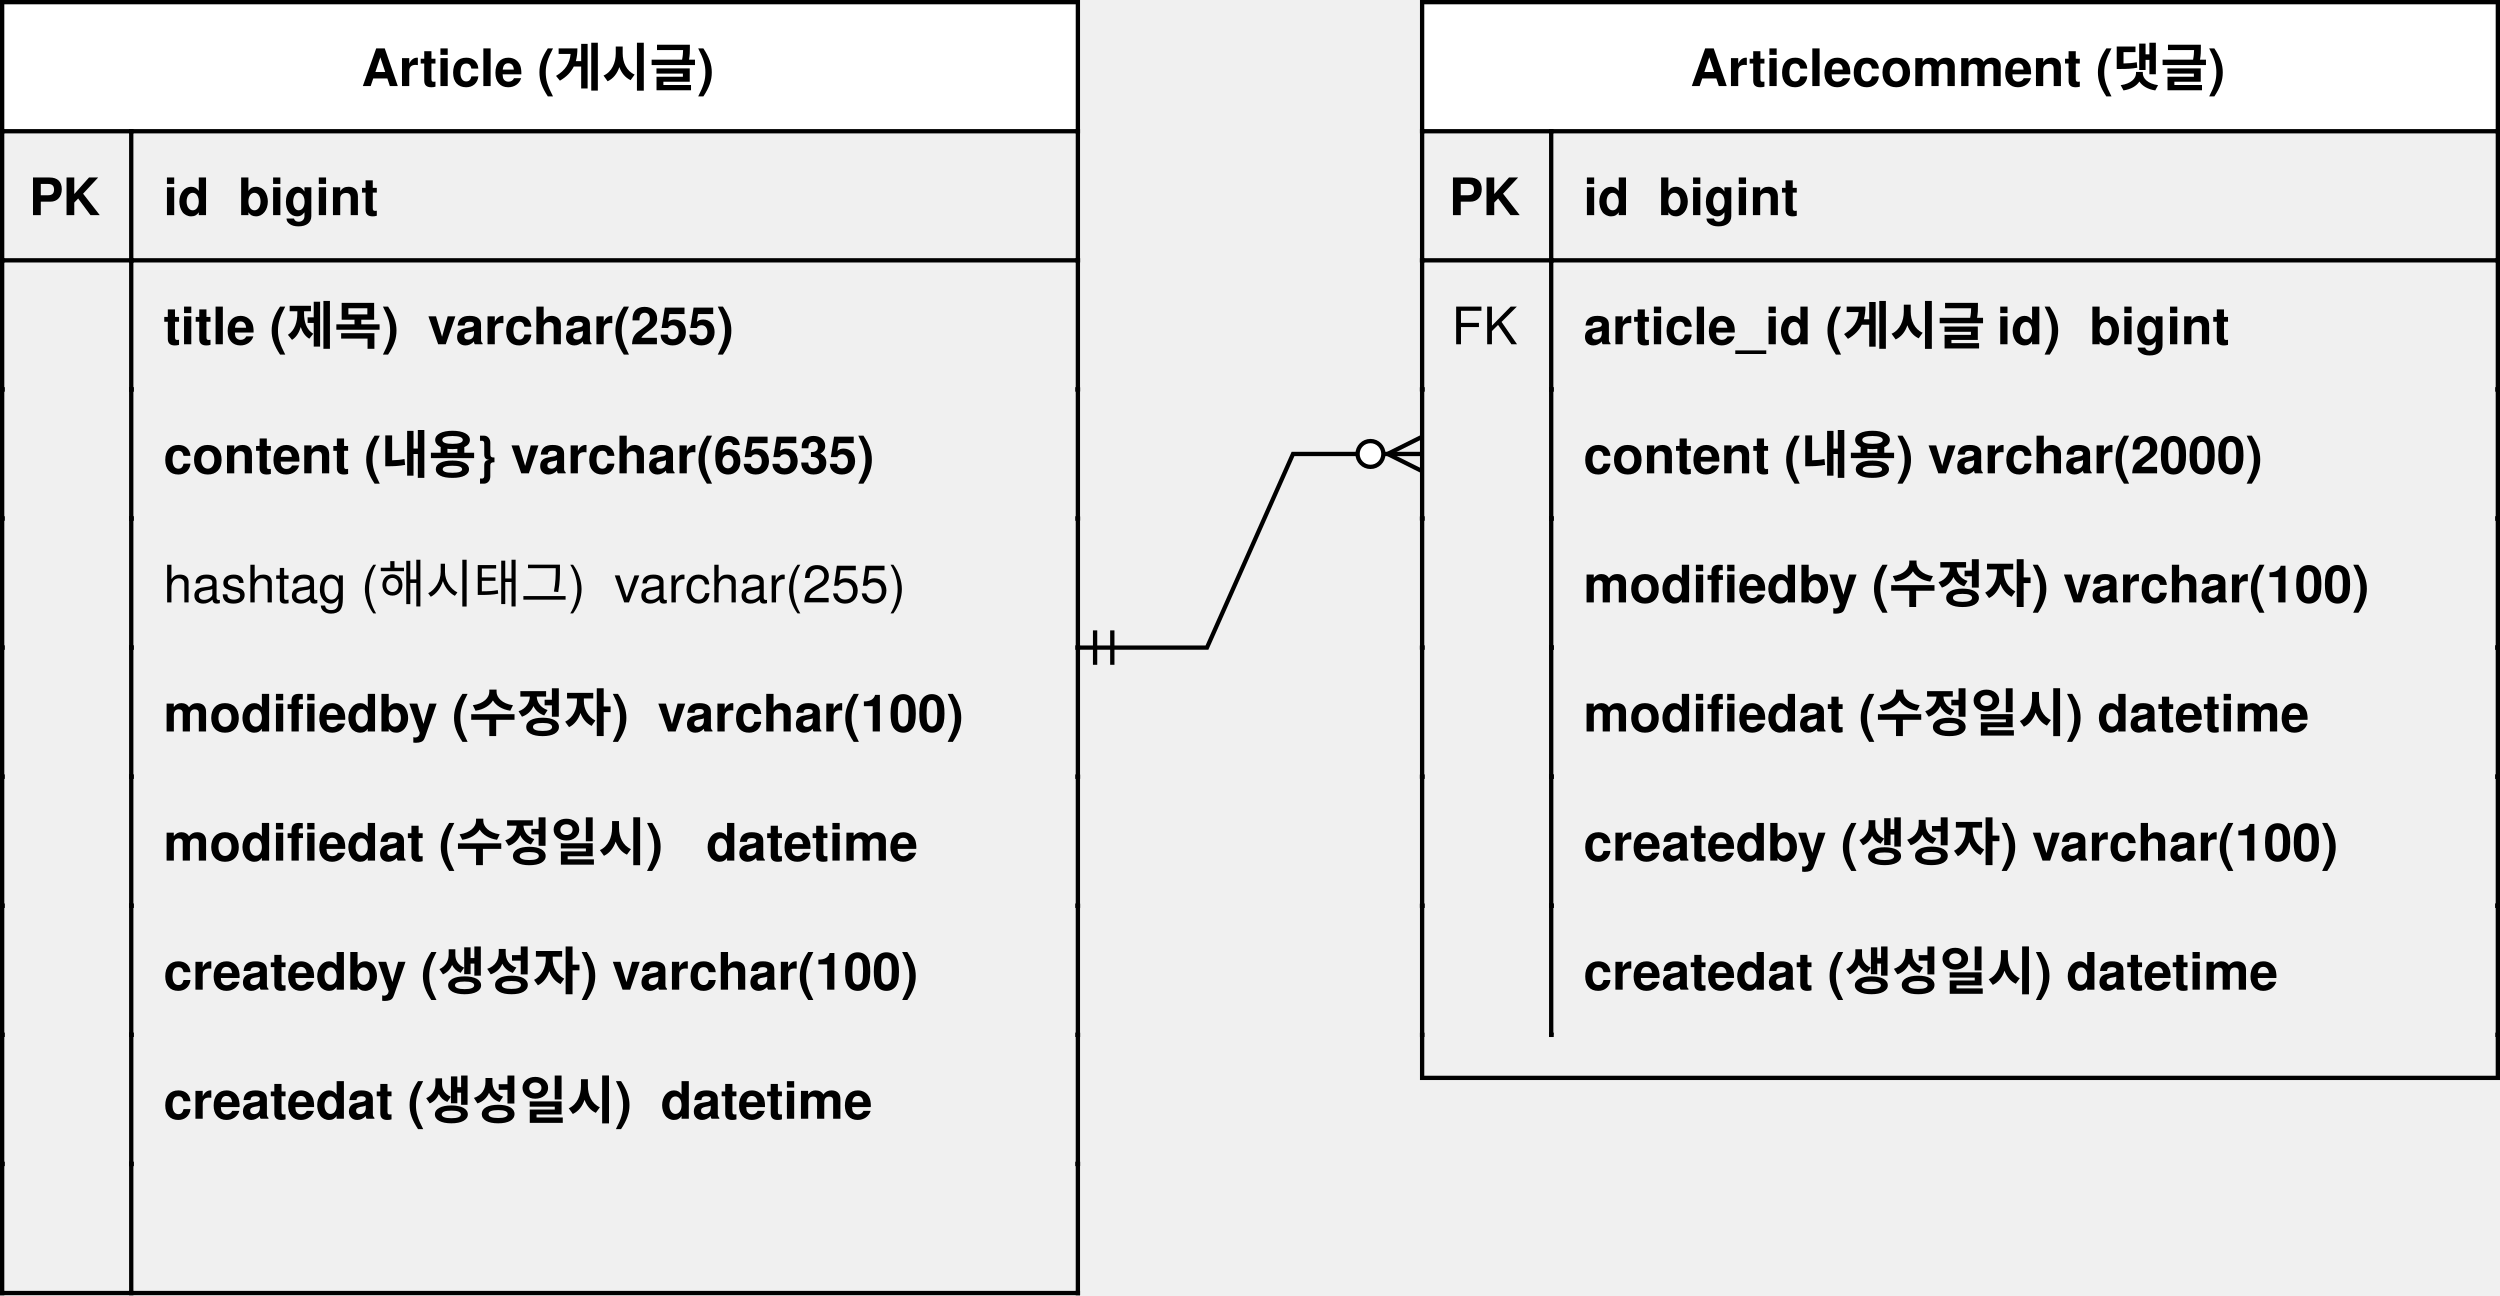
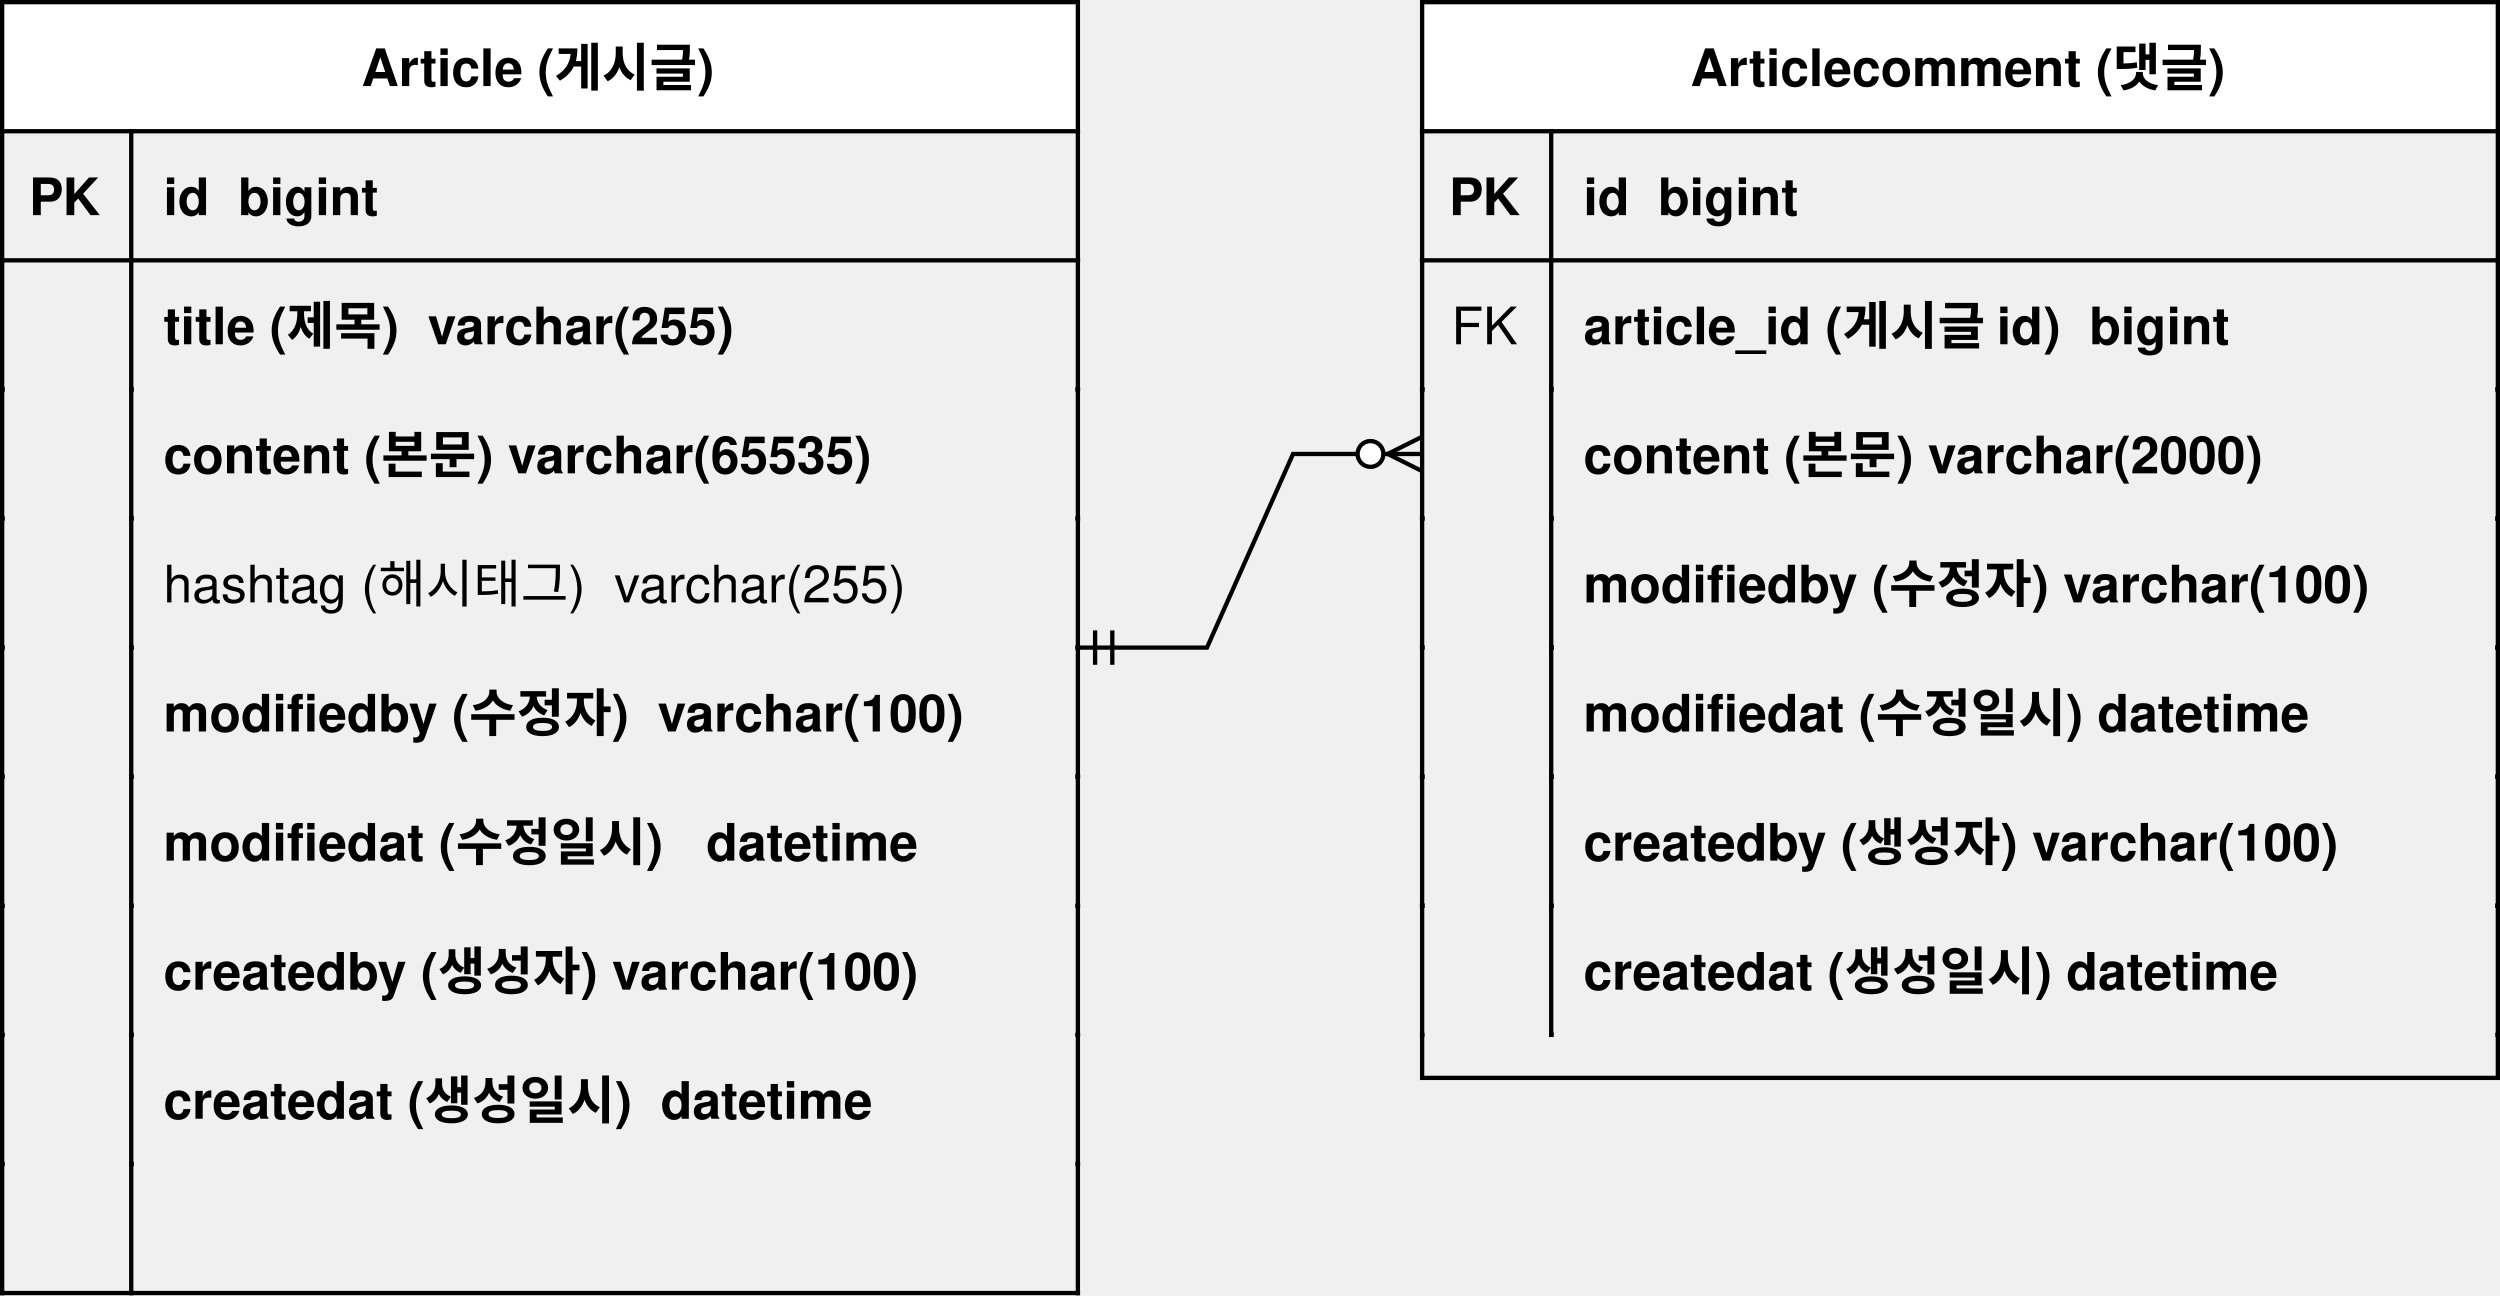
- <svg xmlns="http://www.w3.org/2000/svg" version="1.1" width="581px" height="301px" viewBox="-0.5 -0.5 581 301" content="&lt;mxfile host=&quot;app.diagrams.net&quot; modified=&quot;2022-12-11T12:52:25.249Z&quot; agent=&quot;5.0 (Macintosh; Intel Mac OS X 10_15_7) AppleWebKit/537.36 (KHTML, like Gecko) Chrome/108.0.0.0 Safari/537.36&quot; etag=&quot;Csf9aqWGHjpKEiQQypI2&quot; version=&quot;20.6.2&quot; type=&quot;github&quot;&gt;&lt;diagram id=&quot;R2lEEEUBdFMjLlhIrx00&quot; name=&quot;Page-1&quot;&gt;7V1bb6M6EP41lrYPrQKElDwGku5Kpz2n6q728rRyg0PQEhwZt0321x8bbCAxpOTWJIAURTA4xp75/I09HgIwnNniM4Hz6QN2UQD0jrsAxhDoer/bY99csEwEPV1LBB7x3USUE3z1/yIh7Ajpi++iaKUgxTig/nxVOMZhiMZ0RQYJwW+rxSY4WL3rHHpIEXwdw0CV/vBdOk2kltnJ5F+Q703lnbWOuDKDsrAQRFPo4rcVEVrQOxxS0cRHRGYwRCFlVx4g+YMIMEdTSnlPB0C/Y58JL33jYewFCM796GaMZ0w8jliRuwmc+QFXc64iW1TEbmeMgOEQjGlyNFs4KOCmkmZI2nRXcjXVA+H1VviBc/26vP/ToeGXN+M7fXjwHm+fr/WkllcYvAj9Dgj1xwFi/ZglPf8ERjawHNA3wGgAbAtYnSuhQLqUVmG6nPNDCp+5yI4oJFSAx+gwAYMDhX7Iem4Mtfg8COA88uPiiWTqB+49XOIXKiuSZ/bEXyD3KcEOL8tgdM8q46e8cm6Fr6Ix/DIMfC9kx2PWA35Hm6CIteUeRlSUUJUn9PmKCEWLnEgo8zPCM0TJkhURV7sScmIgaRJEbxksdVlmmoNkKoQCZ15ad2Y+diAsuIU1DcWapYZiXac+DJ7YEIWhF9ts1SRcry7B82+QeIgKwRz7XKOjV5QMklj5fhA4OMDcsiEOkSwWd8602Yd11+ncmMBkDXDYuZadsw8vTqiDw4gShhB+K8QM9Ya4sWyK5+I+AZrIZhChTH78jCllY67MrBtR/76thW2NiqY1jmXZrmLZx3+2sS1mfZ0EMdtNfddFYTIkOUPDzN4FpizUf6rzdWOsD8SK9jAq2yNnAGNL/YvKMq1sXRsMGPZDSJGNX0I3UoyatnN3O5uKnVlxRwcD1pTOs+/x8XF+Zpd8m5S1ozkc+6F3n/yyt4YL8xi4WJSPU/2gOKlU3QcApddkqu8ckep7p6b6W8Wyd+dI9RX136us/7pTu6XYFSZT7d/sZ/E0m82udT7THjnAskHfSefbcdVXNfMDBQuYPRHUOCfQb53AcZxA/9ROQEZbdjTtefmAfmX1190HaJpiVh4YyQdadGB3uQfoD8CgfxWXJeMpJJ/0TmdD4KVmpF8dMnUm/aff3achefnx9vrdHBvdf7t3PyfXurpGbCTrK9io6ghKWb9yBO8QtF9s2/2WdR9K++/ofwN2a837xf1WF3VnaNddmPyQKGgelatrwpbKD0Pl5smpfL/F2flTudVMKjcuYmX2YVRegoLGUbmhruxaKj8MlVunpnJD38u2Z0/lRv2jMcX93i9fomZUXoaC5lG5mmzRUvlBqDxNIjwdle8XPDt/Ku82lMovInD2YVRegoI6U3kxHakeXuS3gs077m2GK8jFw7ePjx9rX1RvtG/eJsW1eu7cueS4Fmxs1SnJNYVuuw1esM3V5DTXLZDRPA++387ZhRP+NjlOWxP+yTNd99z+Oq8kpxSoLb0XbH1Rn8o5t8NZnk+1bTBIcpwk8aeZTqbZmESnLWBTZ+4v3lxqqX/nOJyxkfo/Mr+1OEJxOcy/07Zo7Ym/sNvq4nxjdiu4HeZYv2eaRm14/4CgaRztt/mtx6L90ye4XkSYfvch3ND0VnWNPoXRlEIv4f0h6JuC90WUfQgsQ4bbb4Ft1WcNcHDsNI7+ZTNa/j88/58+K3a/NLmzdwAJeJvnAaQZc3adYdef+Mh9Xsq4j2WBviUDQGa8DBiBfkclf60+T7odEkSNcwVaG/w/mis4eVatdkHR/11GcQLe5rkCTY3+S1cA6QZXMAR2logjfULum/0aUX+GzhAkH+UYyiDVPMfQ6DSgozqG0+foajXP0dUamqOrqcG/MUHslvklgsEdAT/oAjZ6siVCuzh4Bz3N8wHtE3dH8wHdk/sANZ5whmN+j1Fc/9Sg4n6rG//CB+TWBqoPKF8btKuCUiw1ziO0/6ZxNIdwe2qHUPN/02jon2lcxt8cHnHTt/37DLHlUSGgg1wPSXfJtOrT5RMKIPVxOMquJE41eSyPTSINe0pnAUge1EGhO+BvIGGno6e/iOBv+AGGSyAe5suuzWDo/hcDhfAeI1cAgd2VLH/mT37xkxtTng4X+YvD5Qov8PaXokO+SkW6mzKi7r9LFOkLT/ImTYUkVtnrakM24OYRx8/ipIiUjmDdMcgqIvxCxkj8KsOJUlF3rSJtvaJEE0pFB3tgWN1a2mLDsonRiHfehmKtAaNoCVlP7jLUeecuGx56w9YyW+KpaAZaUzypc902Tno4JKUPp9cfSV11er1DtKUlpo1wqsMknZ1mL6JLimcvDzRG/wM=&lt;/diagram&gt;&lt;/mxfile&gt;" resource="https://app.diagrams.net/#Helephant97%2Ffastcampus-project-board%2Ffeature%252F%25238-domain%2Fdocument%2Fproject-board-erd.svg">
+ <svg xmlns="http://www.w3.org/2000/svg" version="1.1" width="581px" height="301px" viewBox="-0.5 -0.5 581 301" content="&lt;mxfile host=&quot;app.diagrams.net&quot; modified=&quot;2022-12-11T13:07:06.100Z&quot; agent=&quot;5.0 (Macintosh; Intel Mac OS X 10_15_7) AppleWebKit/537.36 (KHTML, like Gecko) Chrome/108.0.0.0 Safari/537.36&quot; etag=&quot;kVtG74au5JcthN25C3cM&quot; version=&quot;20.6.2&quot; type=&quot;github&quot;&gt;&lt;diagram id=&quot;R2lEEEUBdFMjLlhIrx00&quot; name=&quot;Page-1&quot;&gt;7V1bb6M6EP41lrYPrbiENHkMJN2VTntO1V3t5WnlBoegJTgybpvsrz822EBiSMmtSQApimBwjD3z+Rt7PARgOrPFZwLn0wfsogAYmrsA5hAYRr/TZd9csEwEXUNPBB7x3USUE3z1/yIh1IT0xXdRtFKQYhxQf74qHOMwRGO6IoOE4LfVYhMcrN51Dj2kCL6OYaBKf/gunSbSnqVl8i/I96byzromrsygLCwE0RS6+G1FhBb0DodUNPERkRkMUUjZlQdI/iACrNGUUt7TATDu2GfCS994GHsBgnM/uhnjGROPI1bkbgJnfsDVnKvIFhWx25kjYDoEY5oczRYOCrippBmSNt2VXE31QHi9FX7gXL8u7/9oNPzyZn6nDw/e4+3ztZHU8gqDF6HfAaH+OECsH7Ok55/AyAY9B/RNMBoAuwd62pVQIF1KqzBdzvkhhc9cZEcUEirAY2pMwOBAoR+ynptDPT4PAjiP/Lh4Ipn6gXsPl/iFyorkmT3xF8h9SrDDyzIY3bPK+CmvnFvhq2gMvwwD3wvZ8Zj1gN/RJihibbmHERUlVOUJfb4iQtEiJxLK/IzwDFGyZEXE1Y6EnBhIugTRWwZLQ5aZ5iCZCqHAmZfWnZmPHQgLbmFNU7FmqaFY16kPgyc2RGHoxTZbNQnXq0vw/BskHqJCMMc+1+joFSWDJFa+HwQODjC3bIhDJIvFnbNs9mHddbQbC1isAQ4717Nz9uHFCXVwGFHCEMJvhZih3hA3lk3xXNwnQBPZDCKUyY+fMaVszJWZdSPq37e1sK1Z0bTmsSzbUSz7+M82tsWsr5MgZrup77ooTIYkZ2iY2bvAlIX6T3W+boz1gVjRHmZle+QMYG6pf1FZppWta4MBw34IKbLxS+hGilHTdu5uZ0uxMyvuGGDAmqI9+x4fH+dndsm3SVk7msOxH3r3yS+7a7iwjoGLRfk4NQ6Kk0rVfQBQuk2meu2IVN89NdXfKpa9O0eqr6j/bmX9153ae4pdYTLV/s1+Fk+z2eza4DPtkQN6Nug76Xw7rvqqZn6gYAGzJ4Ia5wT6rRM4jhPon9oJyGjLjqY9Lx/Qr6z+uvsAXVfMygMjuUCLbXLKZwcDhx1cxWXJeArJJ0PTNgReakb61SFTZ9J/+t15GpKXH2+v362x2fm3c/dzcm2oa8RGsr6CjaqOoJT1K0fwDkH7xbbdb1n3obT/jv43YLfWvF/cb3VRd4Z23YXJD4mC5lG5uiZsqfwwVG6dnMr3W5ydP5X3mknl5kWszD6MyktQ0DgqN9WVXUvlh6Hy3qmp3DT2su3ZU7lZ/2hMcb/3y5eoGZWXoaB5VK4mW7RUfhAqT5MIT0fl+wXPzp/KOw2l8osInH0YlZegoM5UXkxHqocX+a1g8457m+EKcvHw7ePjx9oXNRrtm7dJca2eO3cuOa4FG1t1SnJNodtugxdsczU5zXULZDTPg++3c3bhhL9NjtPWhH/yTNc9t7/OK8kpBWpL7wVbX9Sncs7tcJbnU20bDAZg0M/yWtNMJ8tqTKLTFrCpM/cXby611L9zHM7cSP0fmd9aHKG4HObfaVu09sRf2G11cV45u7VrWWZtWP+AkGkc6bfZrcci/dOnt15EkH73IdzQ5FZ1hT6F0ZRCL2H9IehbwO7kYuxD0DNlsP029gN1WQEcHDuNo3/ZjJb/D8//p8+J3S9J7uwdQALe5nkAacacXWfY9Sc+cp+XMurT64F+T4Z/LH7QH4G+ppK/Xp/n3A4Josa5Ar0N/R/NFZw8p1a/oNj/LqM4AW/zXIGuxv6lK4B0gysYAjtLw5E+IffNfo2oP0NnCJKPcgxlkGqeY2h0EtBRHcPpM3T1mmfo6g3N0NXV4N+YIHbL/BLB5I6AH3QAGz3ZEqFdHLyDnub5gPZ5u6P5gM7JfYAaTzjDMb/HKK5/YlBxv9Vtf+EDcmsD1QeUrw3aVUEplhrnEdr/0jiaQ7g9tUOo+X9pNPSvNC7jTw6PuOnb/nmG2PKoENBBroeku2Ra9enyCQWQ+jgcZVcSp5o8lMcmkaY9pbMAJI/poNAd8PePsNPR019E8Df8AMMlEI/yZddmMHT/i4FCeI+RK4DA7kqWP/Mnv/jJjSVPh4v8xeFyhRd4+0vRIV+kIt1NGVH33yWK9HUneZOmQhKr7HW1IRtw84jjJ3FSREpHsO4YZBURfiFjJH6V4USpqLNWkb5eUaIJpaKDPS6sbi1tsWHZxGjEO+9C6a0Bo2gJWU/uMtV55y4bHkbD1jJb4qloBlpTPKlz3TZOejgkpY+m1x9JHXV6vUO0pSWmjXCqwySdnWavoUuKZ68ONEf/Aw==&lt;/diagram&gt;&lt;/mxfile&gt;" resource="https://app.diagrams.net/#Helephant97%2Ffastcampus-project-board%2Ffeature%252F%25238-domain%2Fdocument%2Fproject-board-erd.svg">
  <defs>
    <clipPath id="mx-clip-330-30-30-30-0">
      <rect x="330" y="30" width="30" height="30" />
    </clipPath>
    <clipPath id="mx-clip-366-30-214-30-0">
      <rect x="366" y="30" width="214" height="30" />
    </clipPath>
    <clipPath id="mx-clip-330-60-30-30-0">
      <rect x="330" y="60" width="30" height="30" />
    </clipPath>
    <clipPath id="mx-clip-366-60-214-30-0">
      <rect x="366" y="60" width="214" height="30" />
    </clipPath>
    <clipPath id="mx-clip-366-90-214-30-0">
      <rect x="366" y="90" width="214" height="30" />
    </clipPath>
    <clipPath id="mx-clip-0-30-30-30-0">
      <rect x="0" y="30" width="30" height="30" />
    </clipPath>
    <clipPath id="mx-clip-36-30-214-30-0">
      <rect x="36" y="30" width="214" height="30" />
    </clipPath>
    <clipPath id="mx-clip-36-60-214-30-0">
      <rect x="36" y="60" width="214" height="30" />
    </clipPath>
    <clipPath id="mx-clip-36-90-214-30-0">
      <rect x="36" y="90" width="214" height="30" />
    </clipPath>
    <clipPath id="mx-clip-36-120-214-30-0">
      <rect x="36" y="120" width="214" height="30" />
    </clipPath>
    <clipPath id="mx-clip-36-150-214-30-0">
      <rect x="36" y="150" width="214" height="30" />
    </clipPath>
    <clipPath id="mx-clip-36-180-214-30-0">
      <rect x="36" y="180" width="214" height="30" />
    </clipPath>
    <clipPath id="mx-clip-36-210-214-30-0">
      <rect x="36" y="210" width="214" height="30" />
    </clipPath>
    <clipPath id="mx-clip-36-240-214-30-0">
      <rect x="36" y="240" width="214" height="30" />
    </clipPath>
    <clipPath id="mx-clip-366-120-214-30-0">
      <rect x="366" y="120" width="214" height="30" />
    </clipPath>
    <clipPath id="mx-clip-366-150-214-30-0">
      <rect x="366" y="150" width="214" height="30" />
    </clipPath>
    <clipPath id="mx-clip-366-180-214-30-0">
      <rect x="366" y="180" width="214" height="30" />
    </clipPath>
    <clipPath id="mx-clip-366-210-214-30-0">
      <rect x="366" y="210" width="214" height="30" />
    </clipPath>
  </defs>
  <g>
    <path d="M 330 30 L 330 0 L 580 0 L 580 30" fill="rgb(255, 255, 255)" stroke="rgb(0, 0, 0)" stroke-miterlimit="10" pointer-events="all" />
    <path d="M 330 30 L 330 250 L 580 250 L 580 30" fill="none" stroke="rgb(0, 0, 0)" stroke-miterlimit="10" pointer-events="none" />
    <path d="M 330 30 L 580 30" fill="none" stroke="rgb(0, 0, 0)" stroke-miterlimit="10" pointer-events="none" />
    <path d="M 360 30 L 360 60 L 360 90 L 360 120 L 360 150 L 360 180 L 360 210 L 360 240" fill="none" stroke="rgb(0, 0, 0)" stroke-miterlimit="10" pointer-events="none" />
    <g fill="rgb(0, 0, 0)" font-family="Helvetica" font-weight="bold" pointer-events="none" text-anchor="middle" font-size="12px">
      <text x="454.5" y="19.5">Articlecomment (댓글)</text>
    </g>
    <path d="M 330 30 M 580 30 M 580 60 L 330 60" fill="none" stroke="rgb(0, 0, 0)" stroke-linecap="square" stroke-miterlimit="10" pointer-events="none" />
    <path d="M 330 30 M 360 30 M 360 60 M 330 60" fill="none" stroke="rgb(0, 0, 0)" stroke-linecap="square" stroke-miterlimit="10" pointer-events="none" />
    <g fill="rgb(0, 0, 0)" font-family="Helvetica" font-weight="bold" pointer-events="none" clip-path="url(#mx-clip-330-30-30-30-0)" text-anchor="middle" font-size="12px">
      <text x="344.5" y="49.5">PK</text>
    </g>
    <path d="M 360 30 M 580 30 M 580 60 M 360 60" fill="none" stroke="rgb(0, 0, 0)" stroke-linecap="square" stroke-miterlimit="10" pointer-events="none" />
    <g fill="rgb(0, 0, 0)" font-family="Helvetica" font-weight="bold" text-decoration="underline" pointer-events="none" clip-path="url(#mx-clip-366-30-214-30-0)" font-size="12px">
      <text x="367.5" y="49.5">id  bigint</text>
    </g>
    <path d="M 330 60 M 580 60 M 580 90 M 330 90" fill="none" stroke="rgb(0, 0, 0)" stroke-linecap="square" stroke-miterlimit="10" pointer-events="none" />
    <path d="M 330 60 M 360 60 M 360 90 M 330 90" fill="none" stroke="rgb(0, 0, 0)" stroke-linecap="square" stroke-miterlimit="10" pointer-events="none" />
    <g fill="rgb(0, 0, 0)" font-family="Helvetica" pointer-events="none" clip-path="url(#mx-clip-330-60-30-30-0)" text-anchor="middle" font-size="12px">
      <text x="344.5" y="79.5">FK</text>
    </g>
    <path d="M 360 60 M 580 60 M 580 90 M 360 90" fill="none" stroke="rgb(0, 0, 0)" stroke-linecap="square" stroke-miterlimit="10" pointer-events="none" />
    <g fill="rgb(0, 0, 0)" font-family="Helvetica" font-weight="bold" pointer-events="none" clip-path="url(#mx-clip-366-60-214-30-0)" font-size="12px">
      <text x="367.5" y="79.5">article_id (게시글 id)  bigint</text>
    </g>
    <path d="M 330 90 M 580 90 M 580 120 M 330 120" fill="none" stroke="rgb(0, 0, 0)" stroke-linecap="square" stroke-miterlimit="10" pointer-events="none" />
    <path d="M 330 90 M 360 90 M 360 120 M 330 120" fill="none" stroke="rgb(0, 0, 0)" stroke-linecap="square" stroke-miterlimit="10" pointer-events="none" />
    <path d="M 360 90 M 580 90 M 580 120 M 360 120" fill="none" stroke="rgb(0, 0, 0)" stroke-linecap="square" stroke-miterlimit="10" pointer-events="none" />
    <g fill="rgb(0, 0, 0)" font-family="Helvetica" font-weight="bold" pointer-events="none" clip-path="url(#mx-clip-366-90-214-30-0)" font-size="12px">
-       <text x="367.5" y="109.5">content (내용) varchar(2000)</text>
+       <text x="367.5" y="109.5">content (본문) varchar(2000)</text>
    </g>
    <path d="M 330 120 M 580 120 M 580 150 M 330 150" fill="none" stroke="rgb(0, 0, 0)" stroke-linecap="square" stroke-miterlimit="10" pointer-events="none" />
    <path d="M 330 120 M 360 120 M 360 150 M 330 150" fill="none" stroke="rgb(0, 0, 0)" stroke-linecap="square" stroke-miterlimit="10" pointer-events="none" />
    <path d="M 360 120 M 580 120 M 580 150 M 360 150" fill="none" stroke="rgb(0, 0, 0)" stroke-linecap="square" stroke-miterlimit="10" pointer-events="none" />
    <path d="M 330 150 M 580 150 M 580 180 M 330 180" fill="none" stroke="rgb(0, 0, 0)" stroke-linecap="square" stroke-miterlimit="10" pointer-events="none" />
    <path d="M 330 150 M 360 150 M 360 180 M 330 180" fill="none" stroke="rgb(0, 0, 0)" stroke-linecap="square" stroke-miterlimit="10" pointer-events="none" />
    <path d="M 360 150 M 580 150 M 580 180 M 360 180" fill="none" stroke="rgb(0, 0, 0)" stroke-linecap="square" stroke-miterlimit="10" pointer-events="none" />
    <path d="M 330 180 M 580 180 M 580 210 M 330 210" fill="none" stroke="rgb(0, 0, 0)" stroke-linecap="square" stroke-miterlimit="10" pointer-events="none" />
    <path d="M 330 180 M 360 180 M 360 210 M 330 210" fill="none" stroke="rgb(0, 0, 0)" stroke-linecap="square" stroke-miterlimit="10" pointer-events="none" />
    <path d="M 360 180 M 580 180 M 580 210 M 360 210" fill="none" stroke="rgb(0, 0, 0)" stroke-linecap="square" stroke-miterlimit="10" pointer-events="none" />
    <path d="M 330 210 M 580 210 M 580 240 M 330 240" fill="none" stroke="rgb(0, 0, 0)" stroke-linecap="square" stroke-miterlimit="10" pointer-events="none" />
    <path d="M 330 210 M 360 210 M 360 240 M 330 240" fill="none" stroke="rgb(0, 0, 0)" stroke-linecap="square" stroke-miterlimit="10" pointer-events="none" />
    <path d="M 360 210 M 580 210 M 580 240 M 360 240" fill="none" stroke="rgb(0, 0, 0)" stroke-linecap="square" stroke-miterlimit="10" pointer-events="none" />
    <path d="M 0 30 L 0 0 L 250 0 L 250 30" fill="rgb(255, 255, 255)" stroke="rgb(0, 0, 0)" stroke-miterlimit="10" pointer-events="none" />
    <path d="M 0 30 L 0 300 L 250 300 L 250 30" fill="none" stroke="rgb(0, 0, 0)" stroke-miterlimit="10" pointer-events="none" />
    <path d="M 0 30 L 250 30" fill="none" stroke="rgb(0, 0, 0)" stroke-miterlimit="10" pointer-events="none" />
    <path d="M 30 30 L 30 60 L 30 90 L 30 120 L 30 150 L 30 180 L 30 210 L 30 240 L 30 270 L 30 300" fill="none" stroke="rgb(0, 0, 0)" stroke-miterlimit="10" pointer-events="none" />
    <g fill="rgb(0, 0, 0)" font-family="Helvetica" font-weight="bold" pointer-events="none" text-anchor="middle" font-size="12px">
      <text x="124.5" y="19.5">Article (게시글)</text>
    </g>
    <path d="M 0 30 M 250 30 M 250 60 L 0 60" fill="none" stroke="rgb(0, 0, 0)" stroke-linecap="square" stroke-miterlimit="10" pointer-events="none" />
    <path d="M 0 30 M 30 30 M 30 60 M 0 60" fill="none" stroke="rgb(0, 0, 0)" stroke-linecap="square" stroke-miterlimit="10" pointer-events="none" />
    <g fill="rgb(0, 0, 0)" font-family="Helvetica" font-weight="bold" pointer-events="none" clip-path="url(#mx-clip-0-30-30-30-0)" text-anchor="middle" font-size="12px">
      <text x="14.5" y="49.5">PK</text>
    </g>
    <path d="M 30 30 M 250 30 M 250 60 M 30 60" fill="none" stroke="rgb(0, 0, 0)" stroke-linecap="square" stroke-miterlimit="10" pointer-events="none" />
    <g fill="rgb(0, 0, 0)" font-family="Helvetica" font-weight="bold" text-decoration="underline" pointer-events="none" clip-path="url(#mx-clip-36-30-214-30-0)" font-size="12px">
      <text x="37.5" y="49.5">id  bigint</text>
    </g>
    <path d="M 0 60 M 250 60 M 250 90 M 0 90" fill="none" stroke="rgb(0, 0, 0)" stroke-linecap="square" stroke-miterlimit="10" pointer-events="none" />
    <path d="M 0 60 M 30 60 M 30 90 M 0 90" fill="none" stroke="rgb(0, 0, 0)" stroke-linecap="square" stroke-miterlimit="10" pointer-events="none" />
    <path d="M 30 60 M 250 60 M 250 90 M 30 90" fill="none" stroke="rgb(0, 0, 0)" stroke-linecap="square" stroke-miterlimit="10" pointer-events="none" />
    <g fill="rgb(0, 0, 0)" font-family="Helvetica" font-weight="bold" pointer-events="none" clip-path="url(#mx-clip-36-60-214-30-0)" font-size="12px">
      <text x="37.5" y="79.5">title (제목)  varchar(255)</text>
    </g>
    <path d="M 0 90 M 250 90 M 250 120 M 0 120" fill="none" stroke="rgb(0, 0, 0)" stroke-linecap="square" stroke-miterlimit="10" pointer-events="none" />
    <path d="M 0 90 M 30 90 M 30 120 M 0 120" fill="none" stroke="rgb(0, 0, 0)" stroke-linecap="square" stroke-miterlimit="10" pointer-events="none" />
    <path d="M 30 90 M 250 90 M 250 120 M 30 120" fill="none" stroke="rgb(0, 0, 0)" stroke-linecap="square" stroke-miterlimit="10" pointer-events="none" />
    <g fill="rgb(0, 0, 0)" font-family="Helvetica" font-weight="bold" pointer-events="none" clip-path="url(#mx-clip-36-90-214-30-0)" font-size="12px">
-       <text x="37.5" y="109.5">content (내용} varchar(65535)</text>
+       <text x="37.5" y="109.5">content (본문) varchar(65535)</text>
    </g>
    <path d="M 0 120 M 250 120 M 250 150 M 0 150" fill="none" stroke="rgb(0, 0, 0)" stroke-linecap="square" stroke-miterlimit="10" pointer-events="none" />
    <path d="M 0 120 M 30 120 M 30 150 M 0 150" fill="none" stroke="rgb(0, 0, 0)" stroke-linecap="square" stroke-miterlimit="10" pointer-events="none" />
    <path d="M 30 120 M 250 120 M 250 150 M 30 150" fill="none" stroke="rgb(0, 0, 0)" stroke-linecap="square" stroke-miterlimit="10" pointer-events="none" />
    <g fill="rgb(0, 0, 0)" font-family="Helvetica" pointer-events="none" clip-path="url(#mx-clip-36-120-214-30-0)" font-size="12px">
      <text x="37.5" y="139.5">hashtag (해시태그)  varchar(255)</text>
    </g>
    <path d="M 0 150 M 250 150 M 250 180 M 0 180" fill="none" stroke="rgb(0, 0, 0)" stroke-linecap="square" stroke-miterlimit="10" pointer-events="none" />
    <path d="M 0 150 M 30 150 M 30 180 M 0 180" fill="none" stroke="rgb(0, 0, 0)" stroke-linecap="square" stroke-miterlimit="10" pointer-events="none" />
    <path d="M 30 150 M 250 150 M 250 180 M 30 180" fill="none" stroke="rgb(0, 0, 0)" stroke-linecap="square" stroke-miterlimit="10" pointer-events="none" />
    <g fill="rgb(0, 0, 0)" font-family="Helvetica" font-weight="bold" pointer-events="none" clip-path="url(#mx-clip-36-150-214-30-0)" font-size="12px">
      <text x="37.5" y="169.5">modifiedby (수정자)  varchar(100)</text>
    </g>
    <path d="M 0 180 M 250 180 M 250 210 M 0 210" fill="none" stroke="rgb(0, 0, 0)" stroke-linecap="square" stroke-miterlimit="10" pointer-events="none" />
    <path d="M 0 180 M 30 180 M 30 210 M 0 210" fill="none" stroke="rgb(0, 0, 0)" stroke-linecap="square" stroke-miterlimit="10" pointer-events="none" />
    <path d="M 30 180 M 250 180 M 250 210 M 30 210" fill="none" stroke="rgb(0, 0, 0)" stroke-linecap="square" stroke-miterlimit="10" pointer-events="none" />
    <g fill="rgb(0, 0, 0)" font-family="Helvetica" font-weight="bold" pointer-events="none" clip-path="url(#mx-clip-36-180-214-30-0)" font-size="12px">
      <text x="37.5" y="199.5">modifiedat (수정일시)   datetime</text>
    </g>
    <path d="M 0 210 M 250 210 M 250 240 M 0 240" fill="none" stroke="rgb(0, 0, 0)" stroke-linecap="square" stroke-miterlimit="10" pointer-events="none" />
    <path d="M 0 210 M 30 210 M 30 240 M 0 240" fill="none" stroke="rgb(0, 0, 0)" stroke-linecap="square" stroke-miterlimit="10" pointer-events="none" />
    <path d="M 30 210 M 250 210 M 250 240 M 30 240" fill="none" stroke="rgb(0, 0, 0)" stroke-linecap="square" stroke-miterlimit="10" pointer-events="none" />
    <g fill="rgb(0, 0, 0)" font-family="Helvetica" font-weight="bold" pointer-events="none" clip-path="url(#mx-clip-36-210-214-30-0)" font-size="12px">
      <text x="37.5" y="229.5">createdby (생성자) varchar(100)</text>
    </g>
    <path d="M 0 240 M 250 240 M 250 270 M 0 270" fill="none" stroke="rgb(0, 0, 0)" stroke-linecap="square" stroke-miterlimit="10" pointer-events="none" />
    <path d="M 0 240 M 30 240 M 30 270 M 0 270" fill="none" stroke="rgb(0, 0, 0)" stroke-linecap="square" stroke-miterlimit="10" pointer-events="none" />
    <path d="M 30 240 M 250 240 M 250 270 M 30 270" fill="none" stroke="rgb(0, 0, 0)" stroke-linecap="square" stroke-miterlimit="10" pointer-events="none" />
    <g fill="rgb(0, 0, 0)" font-family="Helvetica" font-weight="bold" pointer-events="none" clip-path="url(#mx-clip-36-240-214-30-0)" font-size="12px">
      <text x="37.5" y="259.5">createdat (생성일시)  datetime</text>
    </g>
    <path d="M 0 270 M 250 270 M 250 300 M 0 300" fill="none" stroke="rgb(0, 0, 0)" stroke-linecap="square" stroke-miterlimit="10" pointer-events="none" />
    <path d="M 0 270 M 30 270 M 30 300 M 0 300" fill="none" stroke="rgb(0, 0, 0)" stroke-linecap="square" stroke-miterlimit="10" pointer-events="none" />
    <path d="M 30 270 M 250 270 M 250 300 M 30 300" fill="none" stroke="rgb(0, 0, 0)" stroke-linecap="square" stroke-miterlimit="10" pointer-events="none" />
    <path d="M 250 150 L 280 150 L 300 105 L 330 105" fill="none" stroke="rgb(0, 0, 0)" stroke-miterlimit="10" pointer-events="none" />
    <path d="M 254 146 L 254 154 M 258 146 L 258 154" fill="none" stroke="rgb(0, 0, 0)" stroke-miterlimit="10" pointer-events="none" />
    <ellipse cx="318" cy="105" rx="3" ry="3" fill="#ffffff" stroke="rgb(0, 0, 0)" pointer-events="none" />
    <path d="M 330 101 L 322 105 L 330 109" fill="none" stroke="rgb(0, 0, 0)" stroke-miterlimit="10" pointer-events="none" />
    <path d="M 360 120 M 580 120 M 580 150 M 360 150" fill="none" stroke="rgb(0, 0, 0)" stroke-linecap="square" stroke-miterlimit="10" pointer-events="none" />
    <g fill="rgb(0, 0, 0)" font-family="Helvetica" font-weight="bold" pointer-events="none" clip-path="url(#mx-clip-366-120-214-30-0)" font-size="12px">
      <text x="367.5" y="139.5">modifiedby (수정자) varchar(100)</text>
    </g>
    <path d="M 360 150 M 580 150 M 580 180 M 360 180" fill="none" stroke="rgb(0, 0, 0)" stroke-linecap="square" stroke-miterlimit="10" pointer-events="none" />
    <g fill="rgb(0, 0, 0)" font-family="Helvetica" font-weight="bold" pointer-events="none" clip-path="url(#mx-clip-366-150-214-30-0)" font-size="12px">
      <text x="367.5" y="169.5">modifiedat (수정일시) datetime</text>
    </g>
    <path d="M 360 180 M 580 180 M 580 210 M 360 210" fill="none" stroke="rgb(0, 0, 0)" stroke-linecap="square" stroke-miterlimit="10" pointer-events="none" />
    <g fill="rgb(0, 0, 0)" font-family="Helvetica" font-weight="bold" pointer-events="none" clip-path="url(#mx-clip-366-180-214-30-0)" font-size="12px">
      <text x="367.5" y="199.5">createdby (생성자) varchar(100)</text>
    </g>
    <path d="M 360 210 M 580 210 M 580 240 M 360 240" fill="none" stroke="rgb(0, 0, 0)" stroke-linecap="square" stroke-miterlimit="10" pointer-events="none" />
    <g fill="rgb(0, 0, 0)" font-family="Helvetica" font-weight="bold" pointer-events="none" clip-path="url(#mx-clip-366-210-214-30-0)" font-size="12px">
      <text x="367.5" y="229.5">createdat (생성일시) datetime</text>
    </g>
  </g>
</svg>
